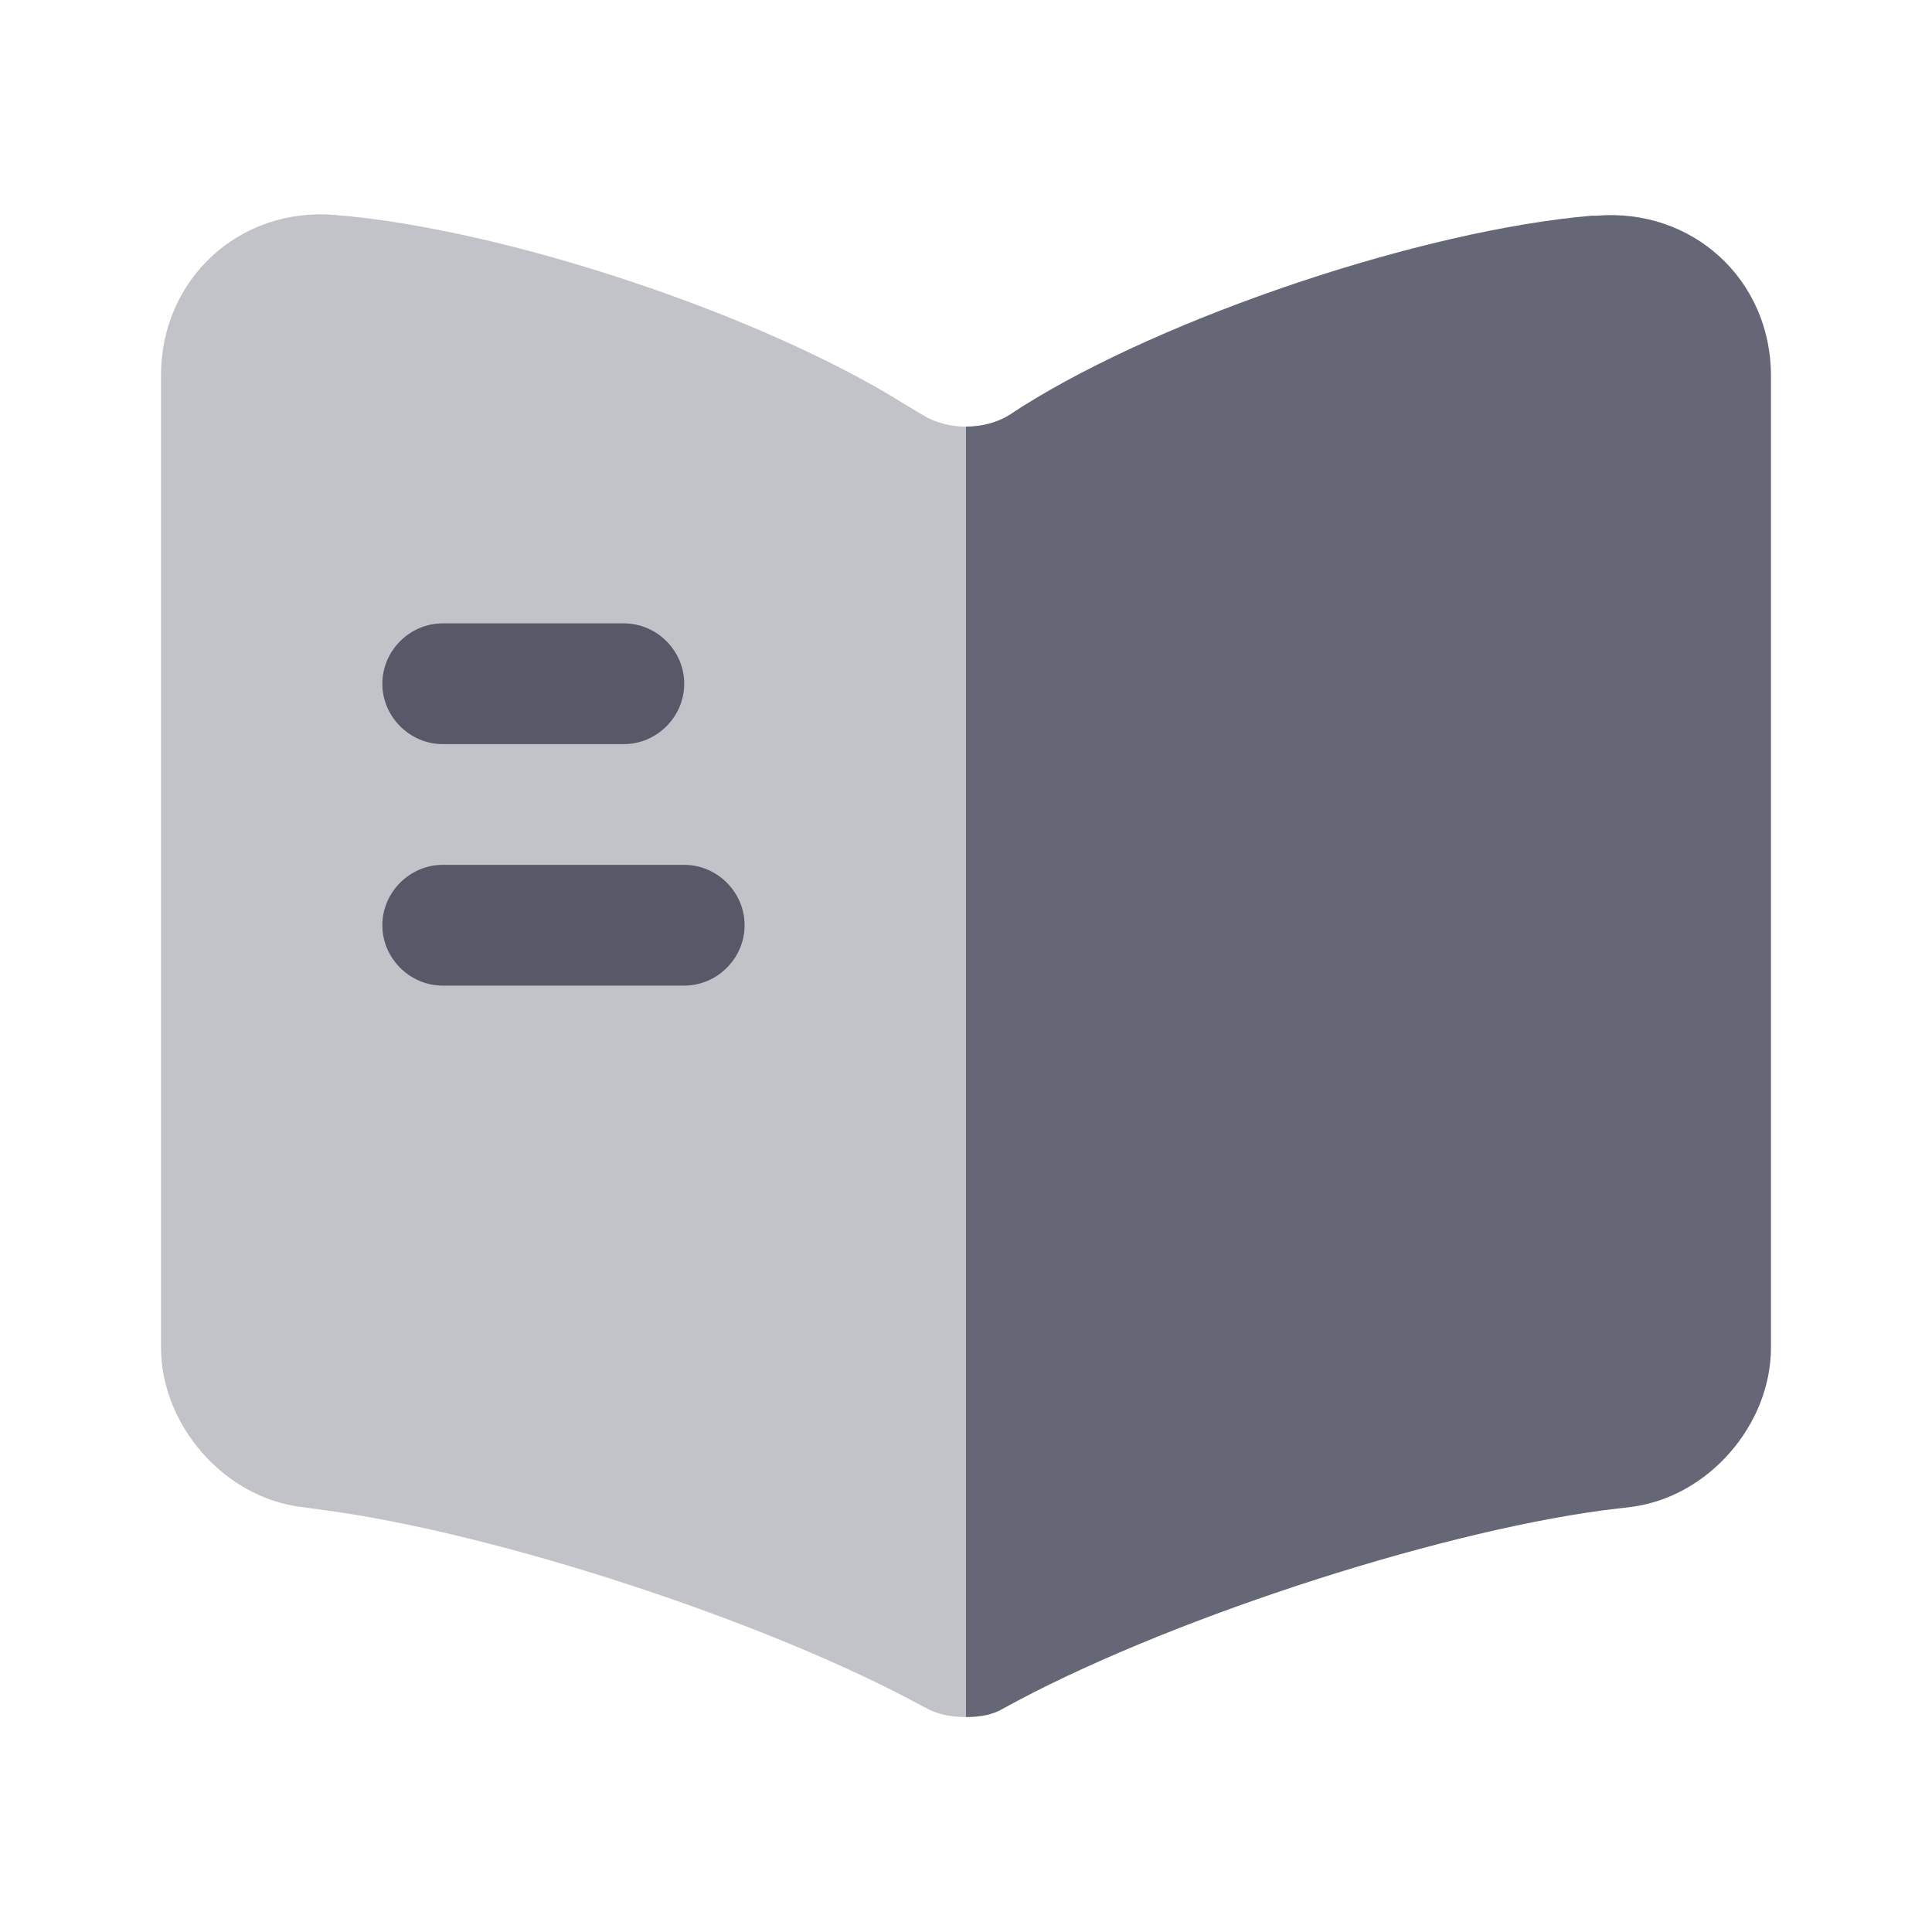
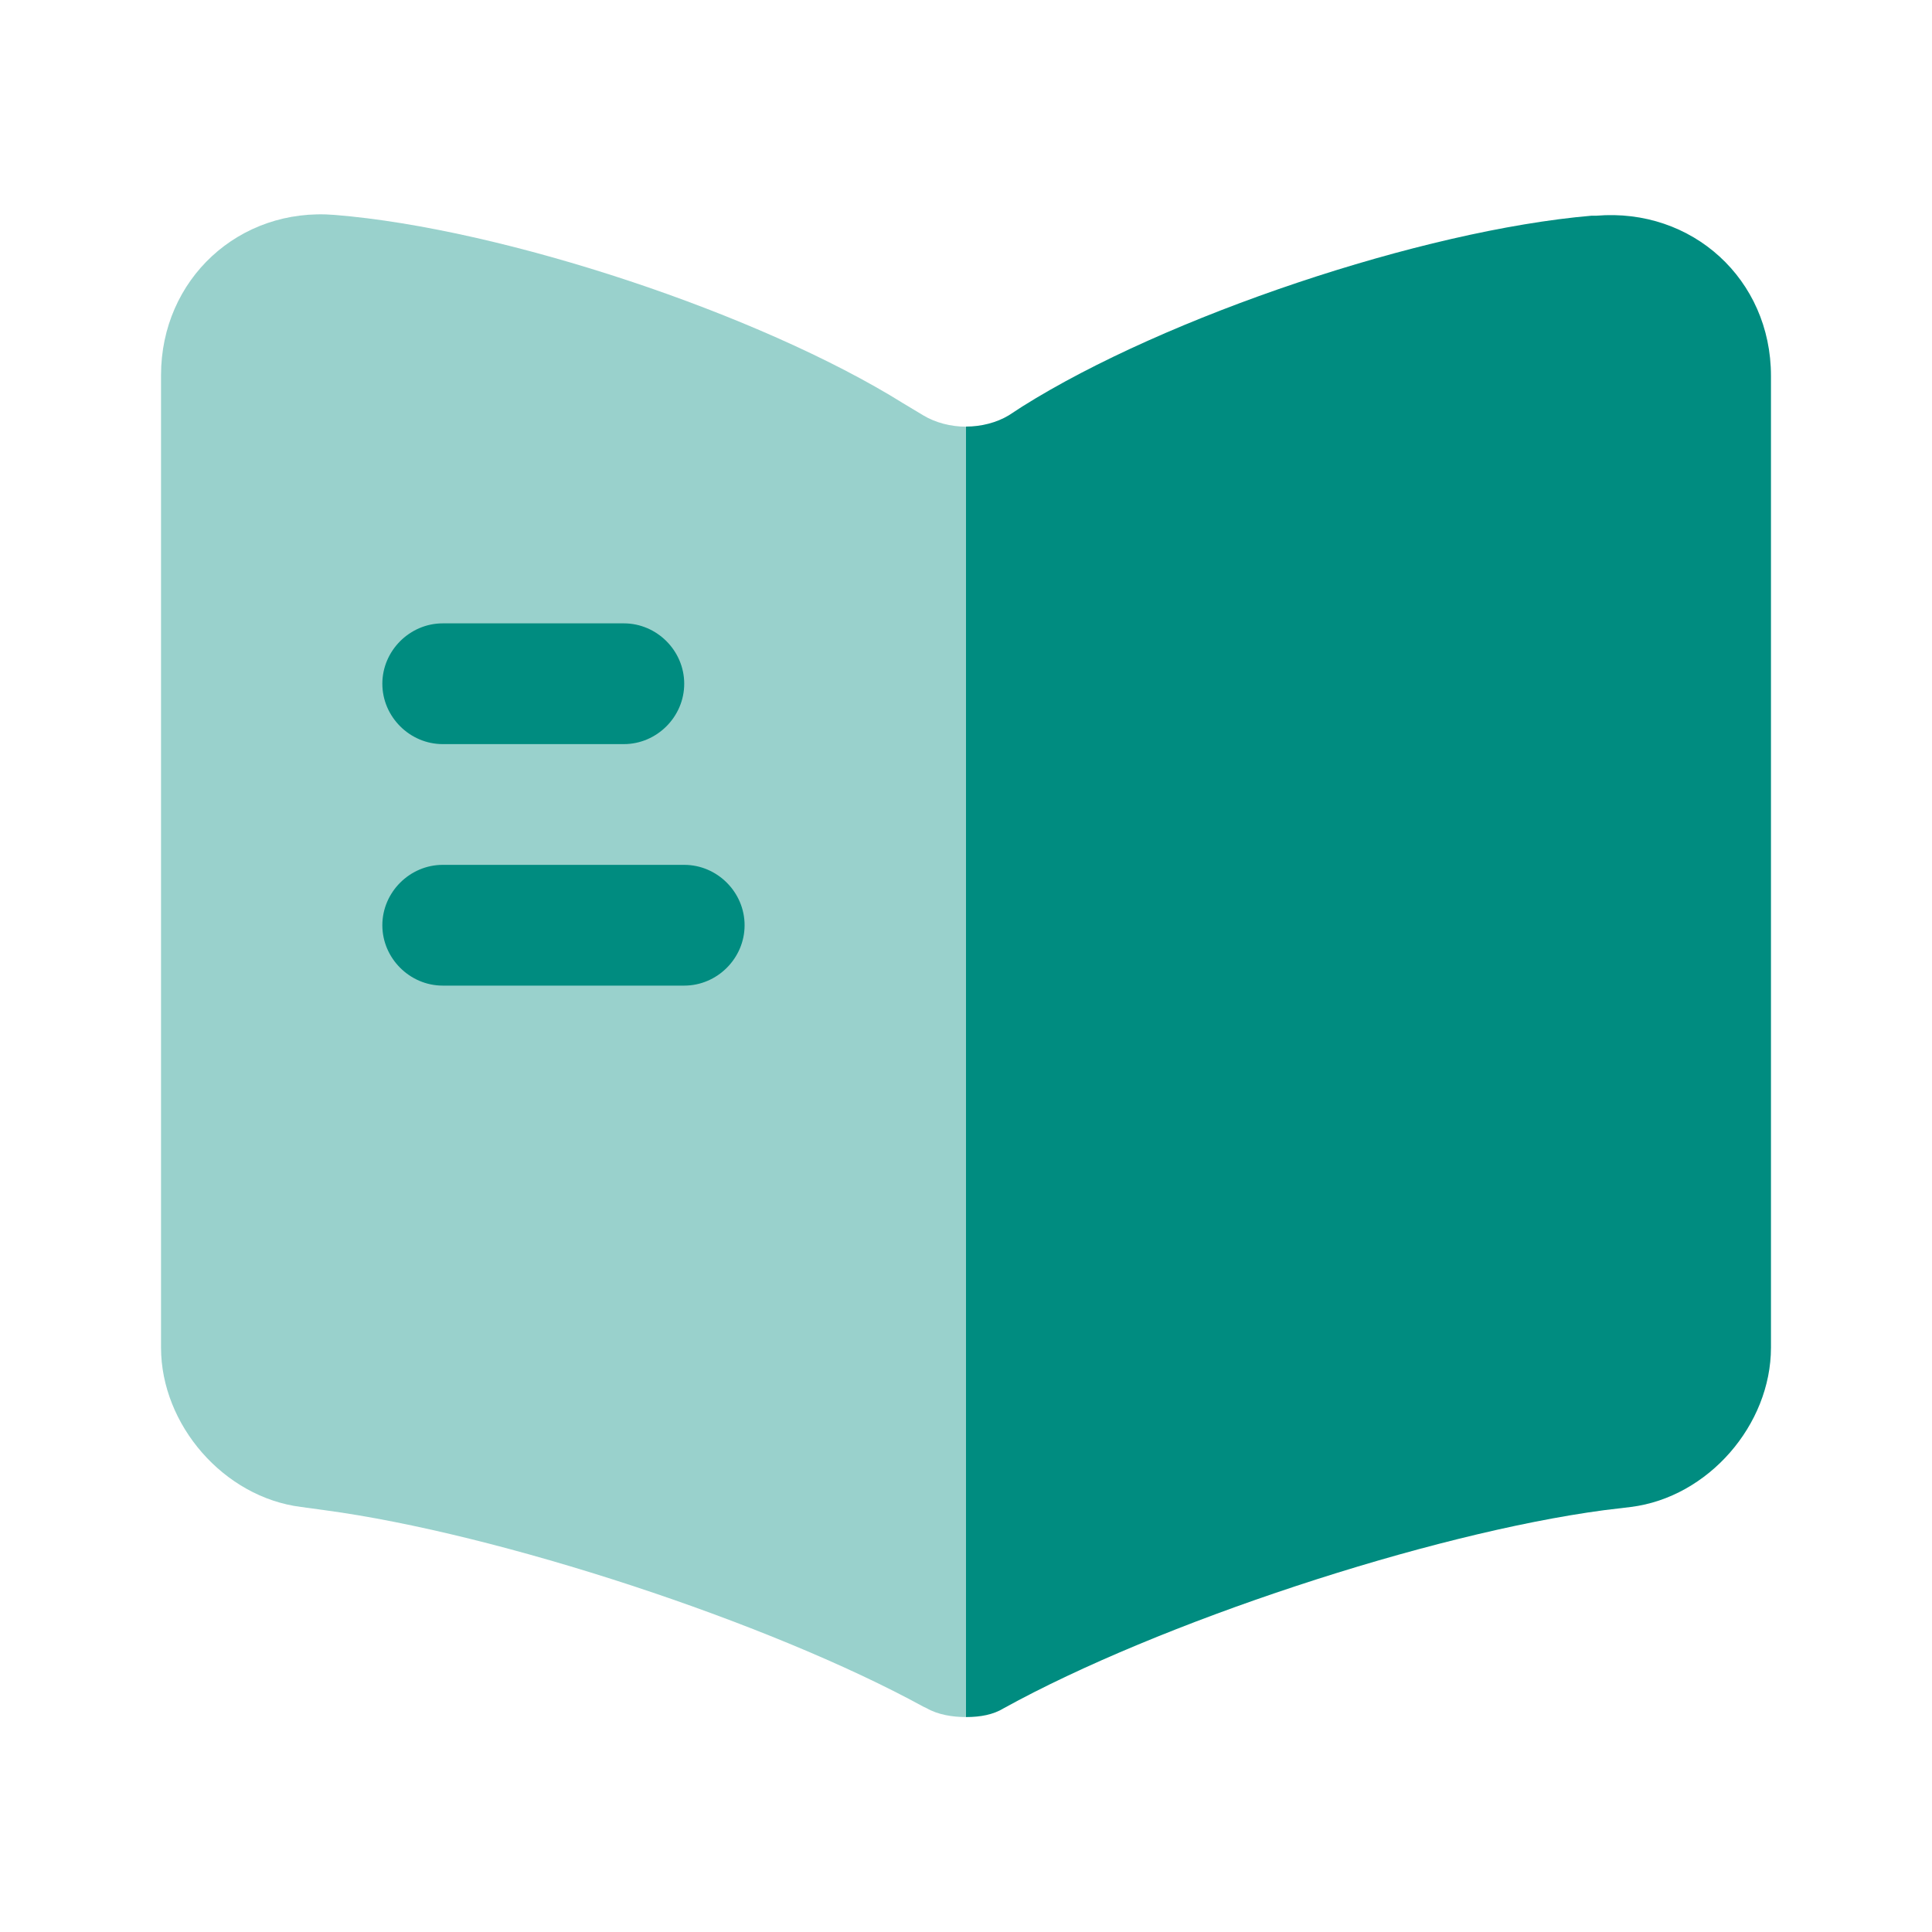
<svg xmlns="http://www.w3.org/2000/svg" width="20" height="20" viewBox="0 0 20 20" fill="none">
-   <path opacity="0.4" d="M10 4.417V17.775C9.858 17.775 9.708 17.75 9.592 17.683L9.558 17.667C7.958 16.792 5.167 15.875 3.358 15.633L3.117 15.6C2.317 15.5 1.667 14.75 1.667 13.95V3.883C1.667 2.892 2.475 2.142 3.467 2.225C5.217 2.367 7.867 3.25 9.35 4.175L9.558 4.3C9.683 4.375 9.842 4.417 10 4.417Z" fill="#333548" fill-opacity="0.75" />
-   <path d="M18.333 3.891V13.95C18.333 14.75 17.683 15.5 16.883 15.6L16.608 15.633C14.792 15.875 11.992 16.8 10.392 17.683C10.283 17.75 10.15 17.775 10 17.775V4.416C10.158 4.416 10.317 4.375 10.442 4.3L10.583 4.208C12.067 3.275 14.725 2.383 16.475 2.233H16.525C17.517 2.15 18.333 2.891 18.333 3.891Z" fill="#333548" fill-opacity="0.75" />
-   <path d="M6.458 7.703H4.583C4.242 7.703 3.958 7.42 3.958 7.078C3.958 6.736 4.242 6.453 4.583 6.453H6.458C6.8 6.453 7.083 6.736 7.083 7.078C7.083 7.42 6.8 7.703 6.458 7.703Z" fill="#333548" fill-opacity="0.75" />
-   <path d="M7.083 10.203H4.583C4.242 10.203 3.958 9.92 3.958 9.578C3.958 9.236 4.242 8.953 4.583 8.953H7.083C7.425 8.953 7.708 9.236 7.708 9.578C7.708 9.92 7.425 10.203 7.083 10.203Z" fill="#333548" fill-opacity="0.75" />
+   <path opacity="0.4" d="M10 4.417V17.775C9.858 17.775 9.708 17.75 9.592 17.683L9.558 17.667C7.958 16.792 5.167 15.875 3.358 15.633L3.117 15.6C2.317 15.5 1.667 14.75 1.667 13.95V3.883C1.667 2.892 2.475 2.142 3.467 2.225C5.217 2.367 7.867 3.25 9.35 4.175L9.558 4.3C9.683 4.375 9.842 4.417 10 4.417Z" fill="#008C80" />
+   <path d="M18.333 3.891V13.95C18.333 14.75 17.683 15.5 16.883 15.6L16.608 15.633C14.792 15.875 11.992 16.8 10.392 17.683C10.283 17.75 10.15 17.775 10 17.775V4.416C10.158 4.416 10.317 4.375 10.442 4.3L10.583 4.208C12.067 3.275 14.725 2.383 16.475 2.233H16.525C17.517 2.15 18.333 2.891 18.333 3.891Z" fill="#008C80" />
+   <path d="M6.458 7.703H4.583C4.242 7.703 3.958 7.42 3.958 7.078C3.958 6.736 4.242 6.453 4.583 6.453H6.458C6.8 6.453 7.083 6.736 7.083 7.078C7.083 7.42 6.8 7.703 6.458 7.703Z" fill="#008C80" />
+   <path d="M7.083 10.203H4.583C4.242 10.203 3.958 9.92 3.958 9.578C3.958 9.236 4.242 8.953 4.583 8.953H7.083C7.425 8.953 7.708 9.236 7.708 9.578C7.708 9.92 7.425 10.203 7.083 10.203Z" fill="#008C80" />
</svg>
